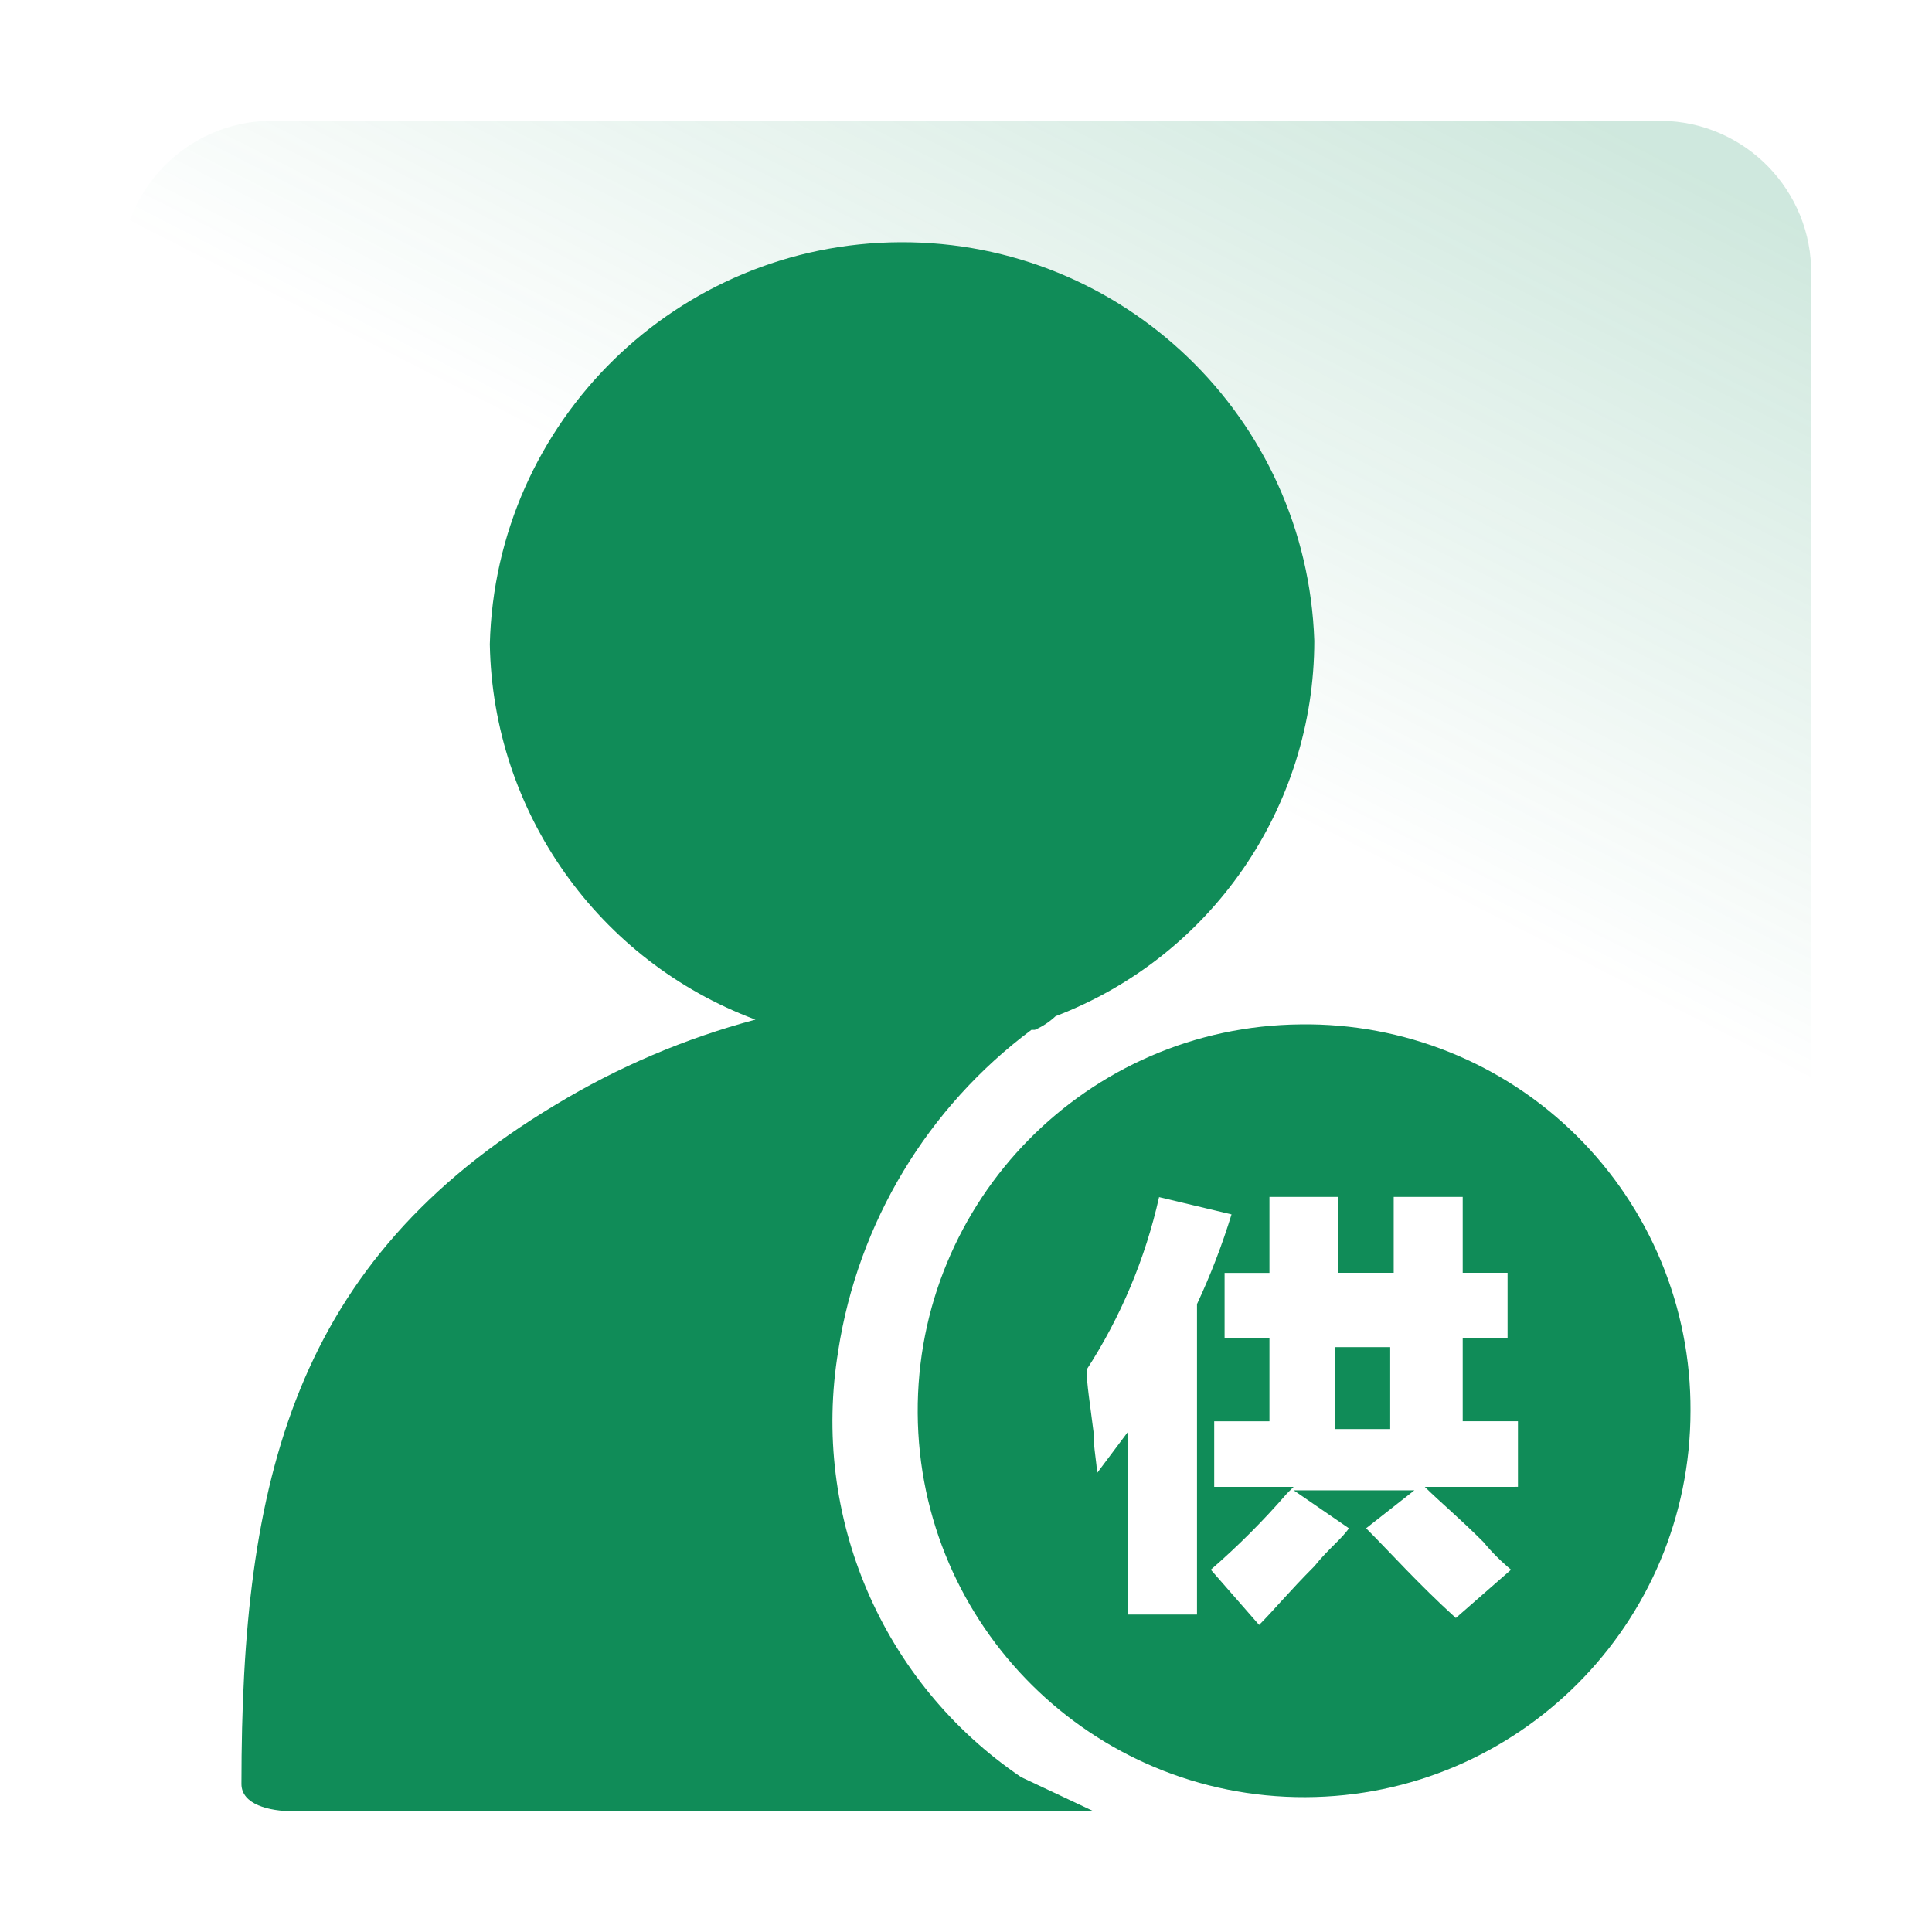
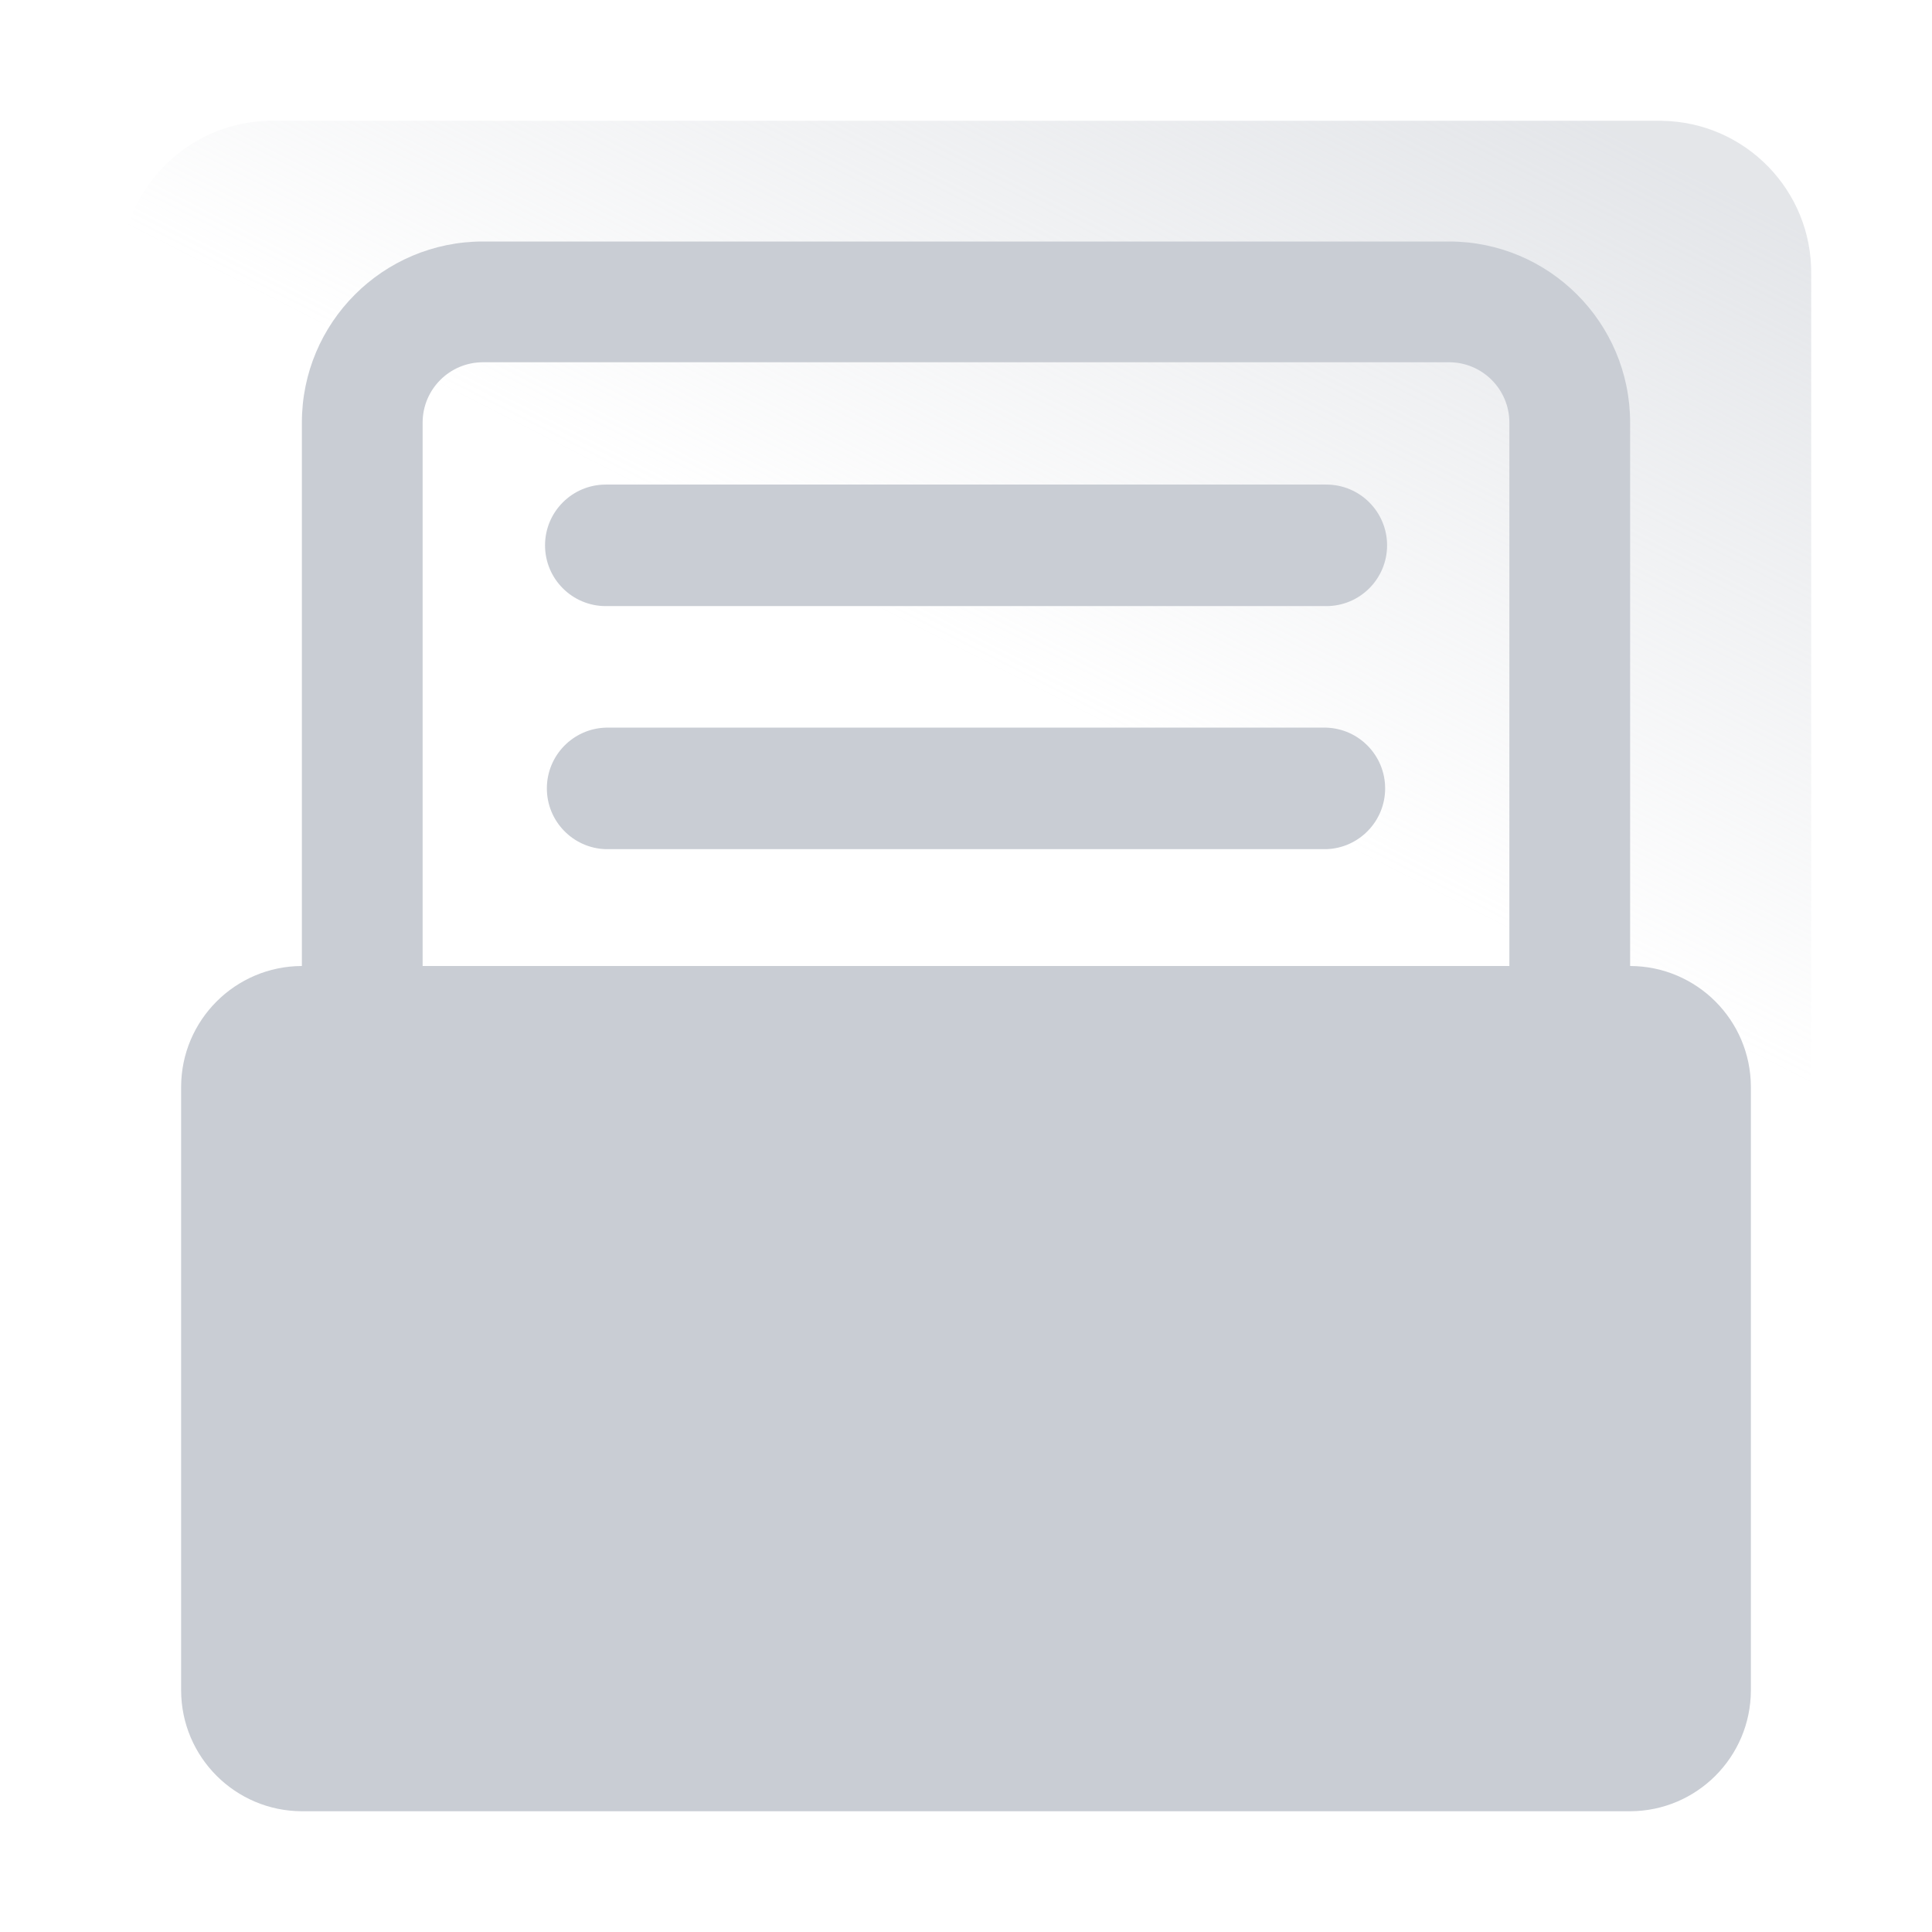
<svg xmlns="http://www.w3.org/2000/svg" width="32" height="32" viewBox="0 0 32 32">
  <defs>
-     <style>.a{fill:rgba(255,255,255,0);}.b{fill:url(#a);}.c{fill:#108c58;}</style>
+     <style>.a{fill:rgba(255,255,255,0);}.b{fill:url(#a);}.c{fill:#c9cdd4;}</style>
    <linearGradient id="a" x1="0.917" y1="0.029" x2="0.581" y2="0.5" gradientUnits="objectBoundingBox">
-       <stop offset="0" stop-color="#108c58" stop-opacity="0.2" />
-       <stop offset="1" stop-color="#108c58" stop-opacity="0" />
+       <stop offset="0" stop-color="#c9cdd4" stop-opacity="0.502" />
+       <stop offset="1" stop-color="#c9cdd4" stop-opacity="0" />
    </linearGradient>
  </defs>
  <g transform="translate(-98 -132)">
    <rect class="a" width="32" height="32" transform="translate(98 132)" />
    <path class="b" d="M98.432,166.18H75.385a2.511,2.511,0,0,0-2.476,2.545v14.91a2.511,2.511,0,0,0,2.476,2.545H98.432a2.511,2.511,0,0,0,2.476-2.545V168.725a2.511,2.511,0,0,0-2.476-2.544Z" transform="translate(27.091 -32.18)" />
-     <g transform="translate(57.478 136)">
-       <path class="c" d="M54.406,18.37a8.2,8.2,0,0,1,3.2-5.313h.057a1.2,1.2,0,0,0,.343-.226,6.661,6.661,0,0,0,4.285-6.217,6.831,6.831,0,0,0-13.656.057,6.765,6.765,0,0,0,4.4,6.217A12.67,12.67,0,0,0,49.721,14.3c-4.342,2.6-5.2,6.217-5.2,11.248,0,.339.457.452.857.452H58.635l-1.2-.565a7.119,7.119,0,0,1-3.028-7.065Zm8.228-.057h.914V19.67h-.914Z" transform="translate(0)" />
-       <path class="c" d="M482.842,516.452a6.4,6.4,0,1,0,6.459,6.4A6.369,6.369,0,0,0,482.842,516.452Zm-1.715,9.775h-1.143V523.2l-.514.686c0-.172-.057-.4-.057-.686-.057-.458-.114-.8-.114-1.029a8.792,8.792,0,0,0,1.2-2.858l1.2.286a11.447,11.447,0,0,1-.572,1.486Zm5.259-2.115H484.9c.229.229.572.514.972.915a3.385,3.385,0,0,0,.457.457l-.915.8c-.629-.572-1.086-1.086-1.486-1.486l.8-.629h-2l.915.629c-.114.171-.343.343-.572.629-.4.4-.686.743-.915.972l-.8-.915a12.536,12.536,0,0,0,1.257-1.258l.114-.114h-1.315v-1.086h.915v-1.372h-.743v-1.086h.743V519.31h1.143v1.257h.915V519.31h1.143v1.257h.743v1.086h-.743v1.372h.915v1.086Z" transform="translate(-420.779 -503.485)" />
+     <g transform="translate(64.428 136)">
+       <path class="c" d="M40.572,3a1,1,0,0,1,1-1h16a1,1,0,0,1,1,1v9h-18Zm20,0a3,3,0,0,0-3-3h-16a3,3,0,0,0-3,3v9a2.006,2.006,0,0,0-2,2V24a2.006,2.006,0,0,0,2,2h22a2.006,2.006,0,0,0,2-2V14a2.006,2.006,0,0,0-2-2V3Z" />
+       <path class="c" d="M256.994,146.286a1.006,1.006,0,0,0,0,2.013h11.934a1.006,1.006,0,0,0,0-2.013H256.993Zm11.934,4.026H256.993a1.007,1.007,0,0,0,0,2.013h11.934a1.007,1.007,0,0,0,0-2.013" transform="translate(-213.388 -142.26)" />
    </g>
  </g>
</svg>
